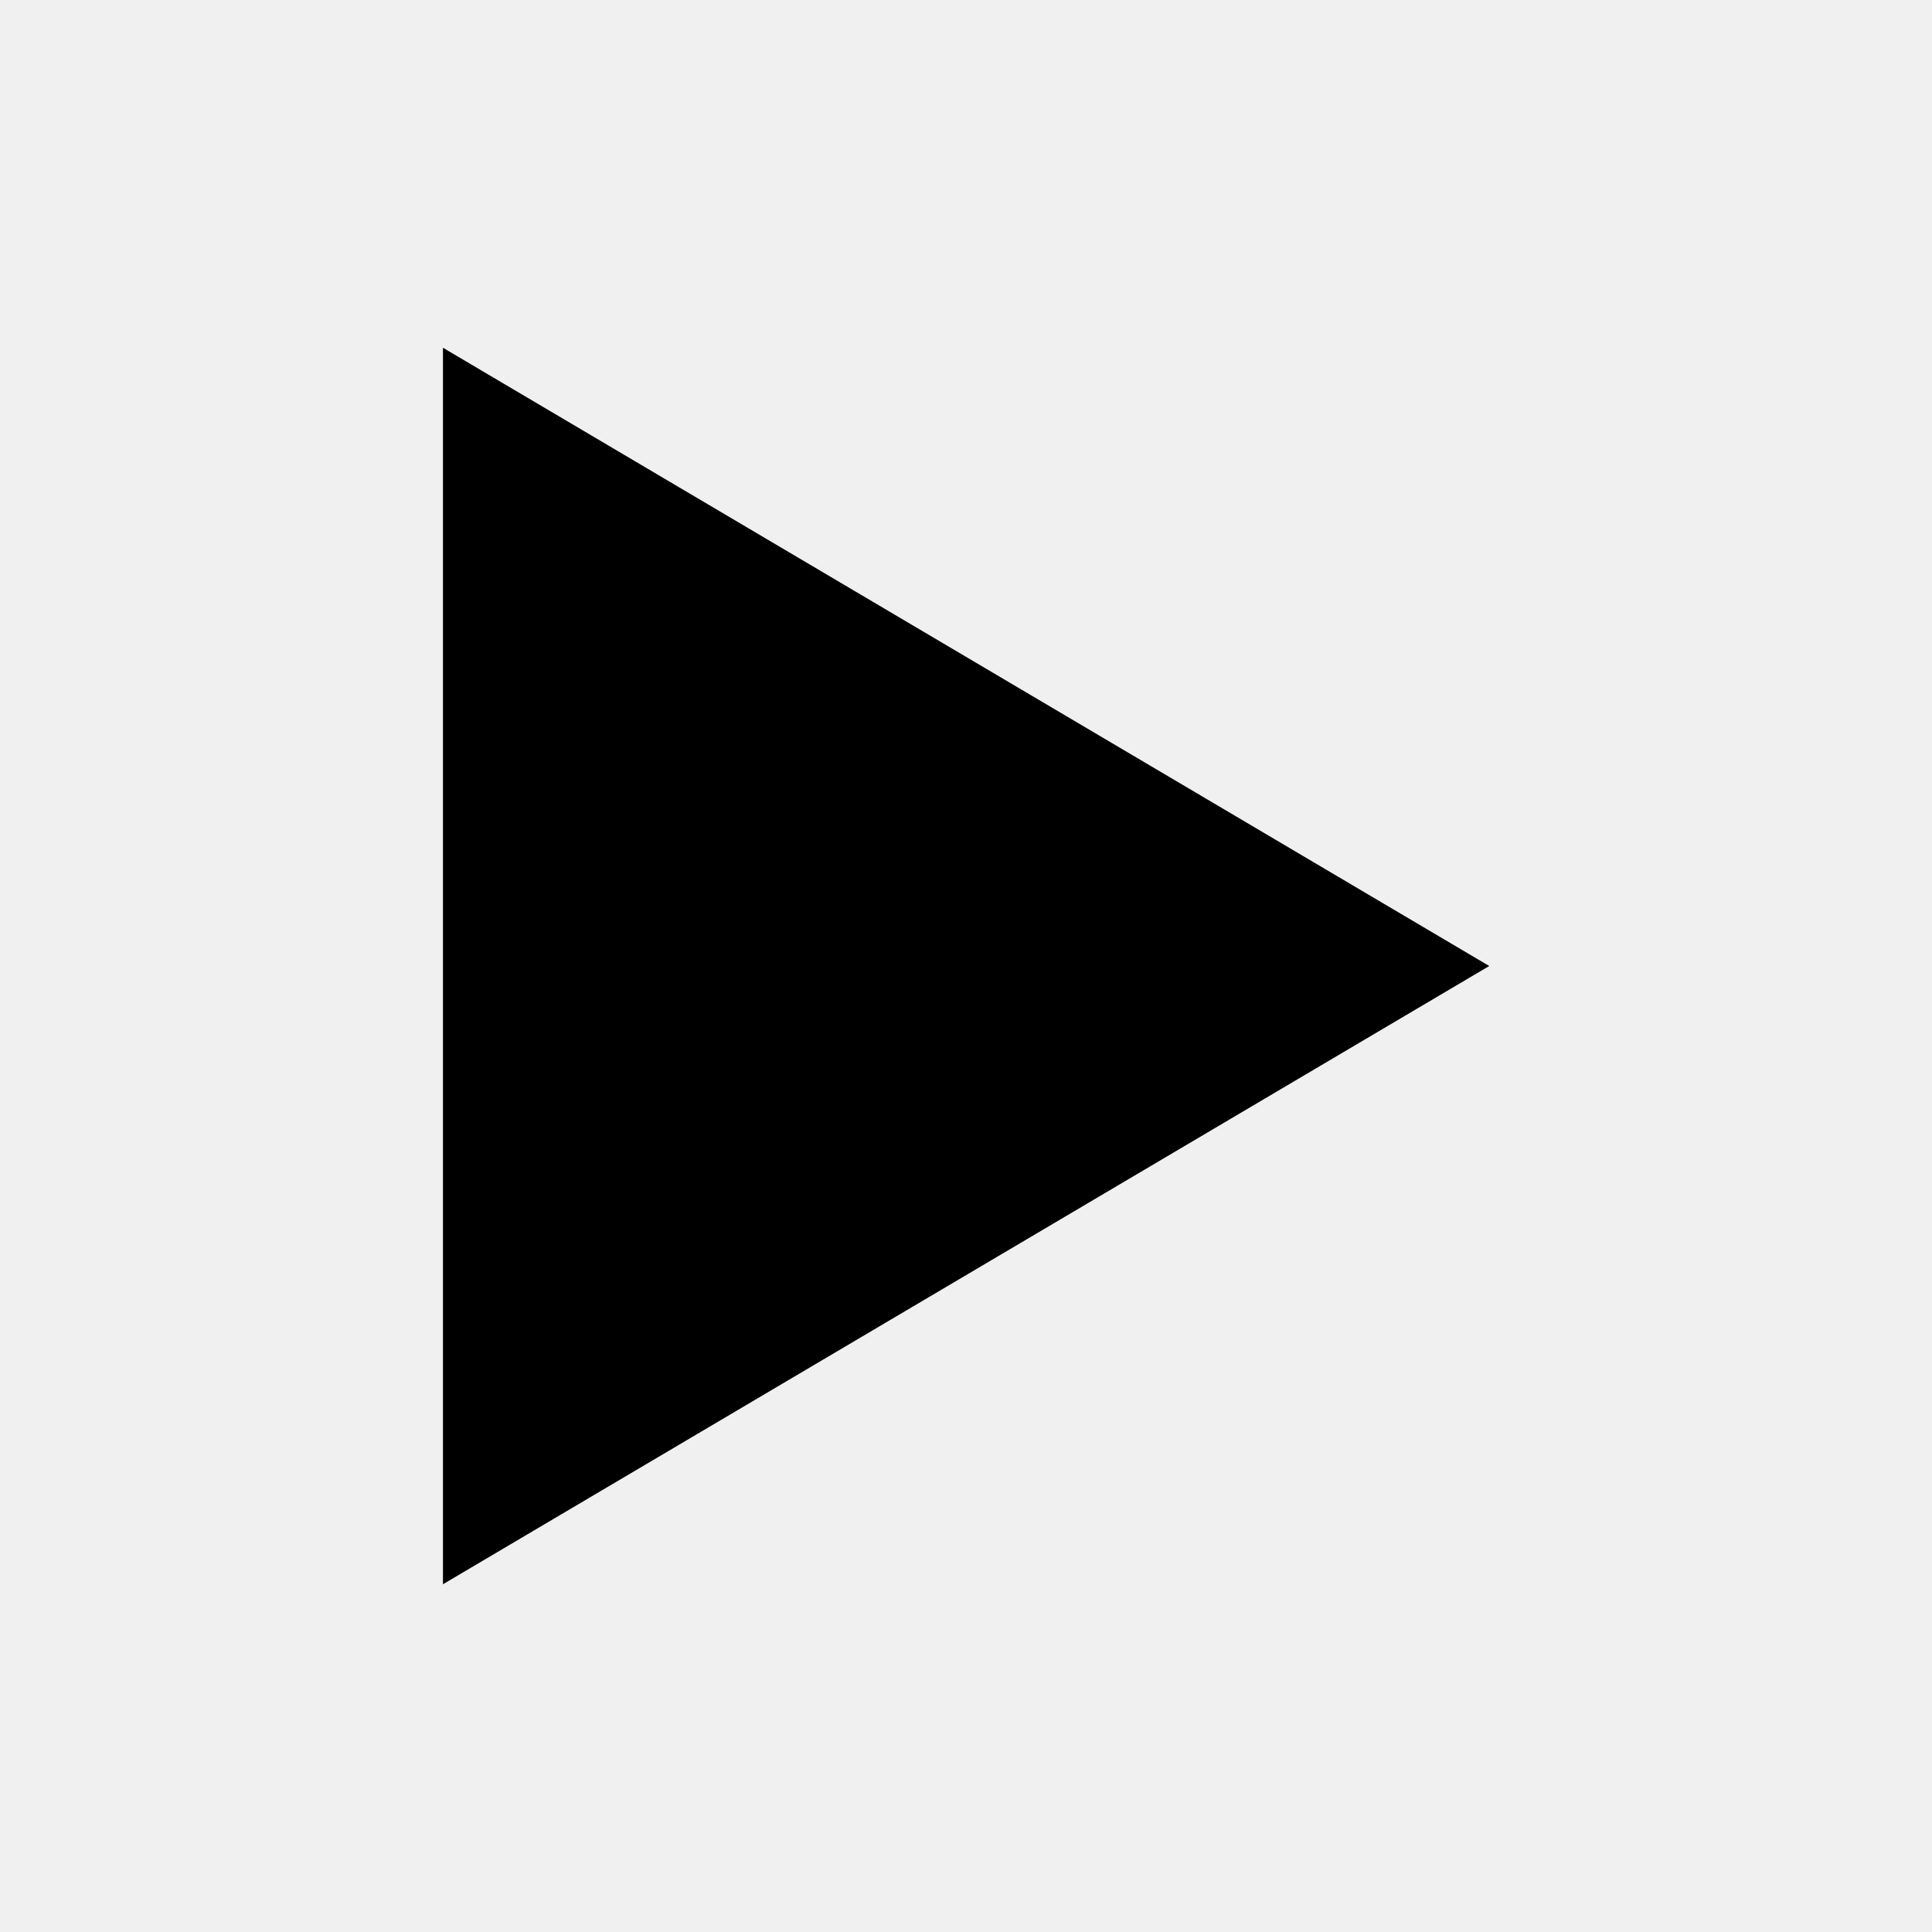
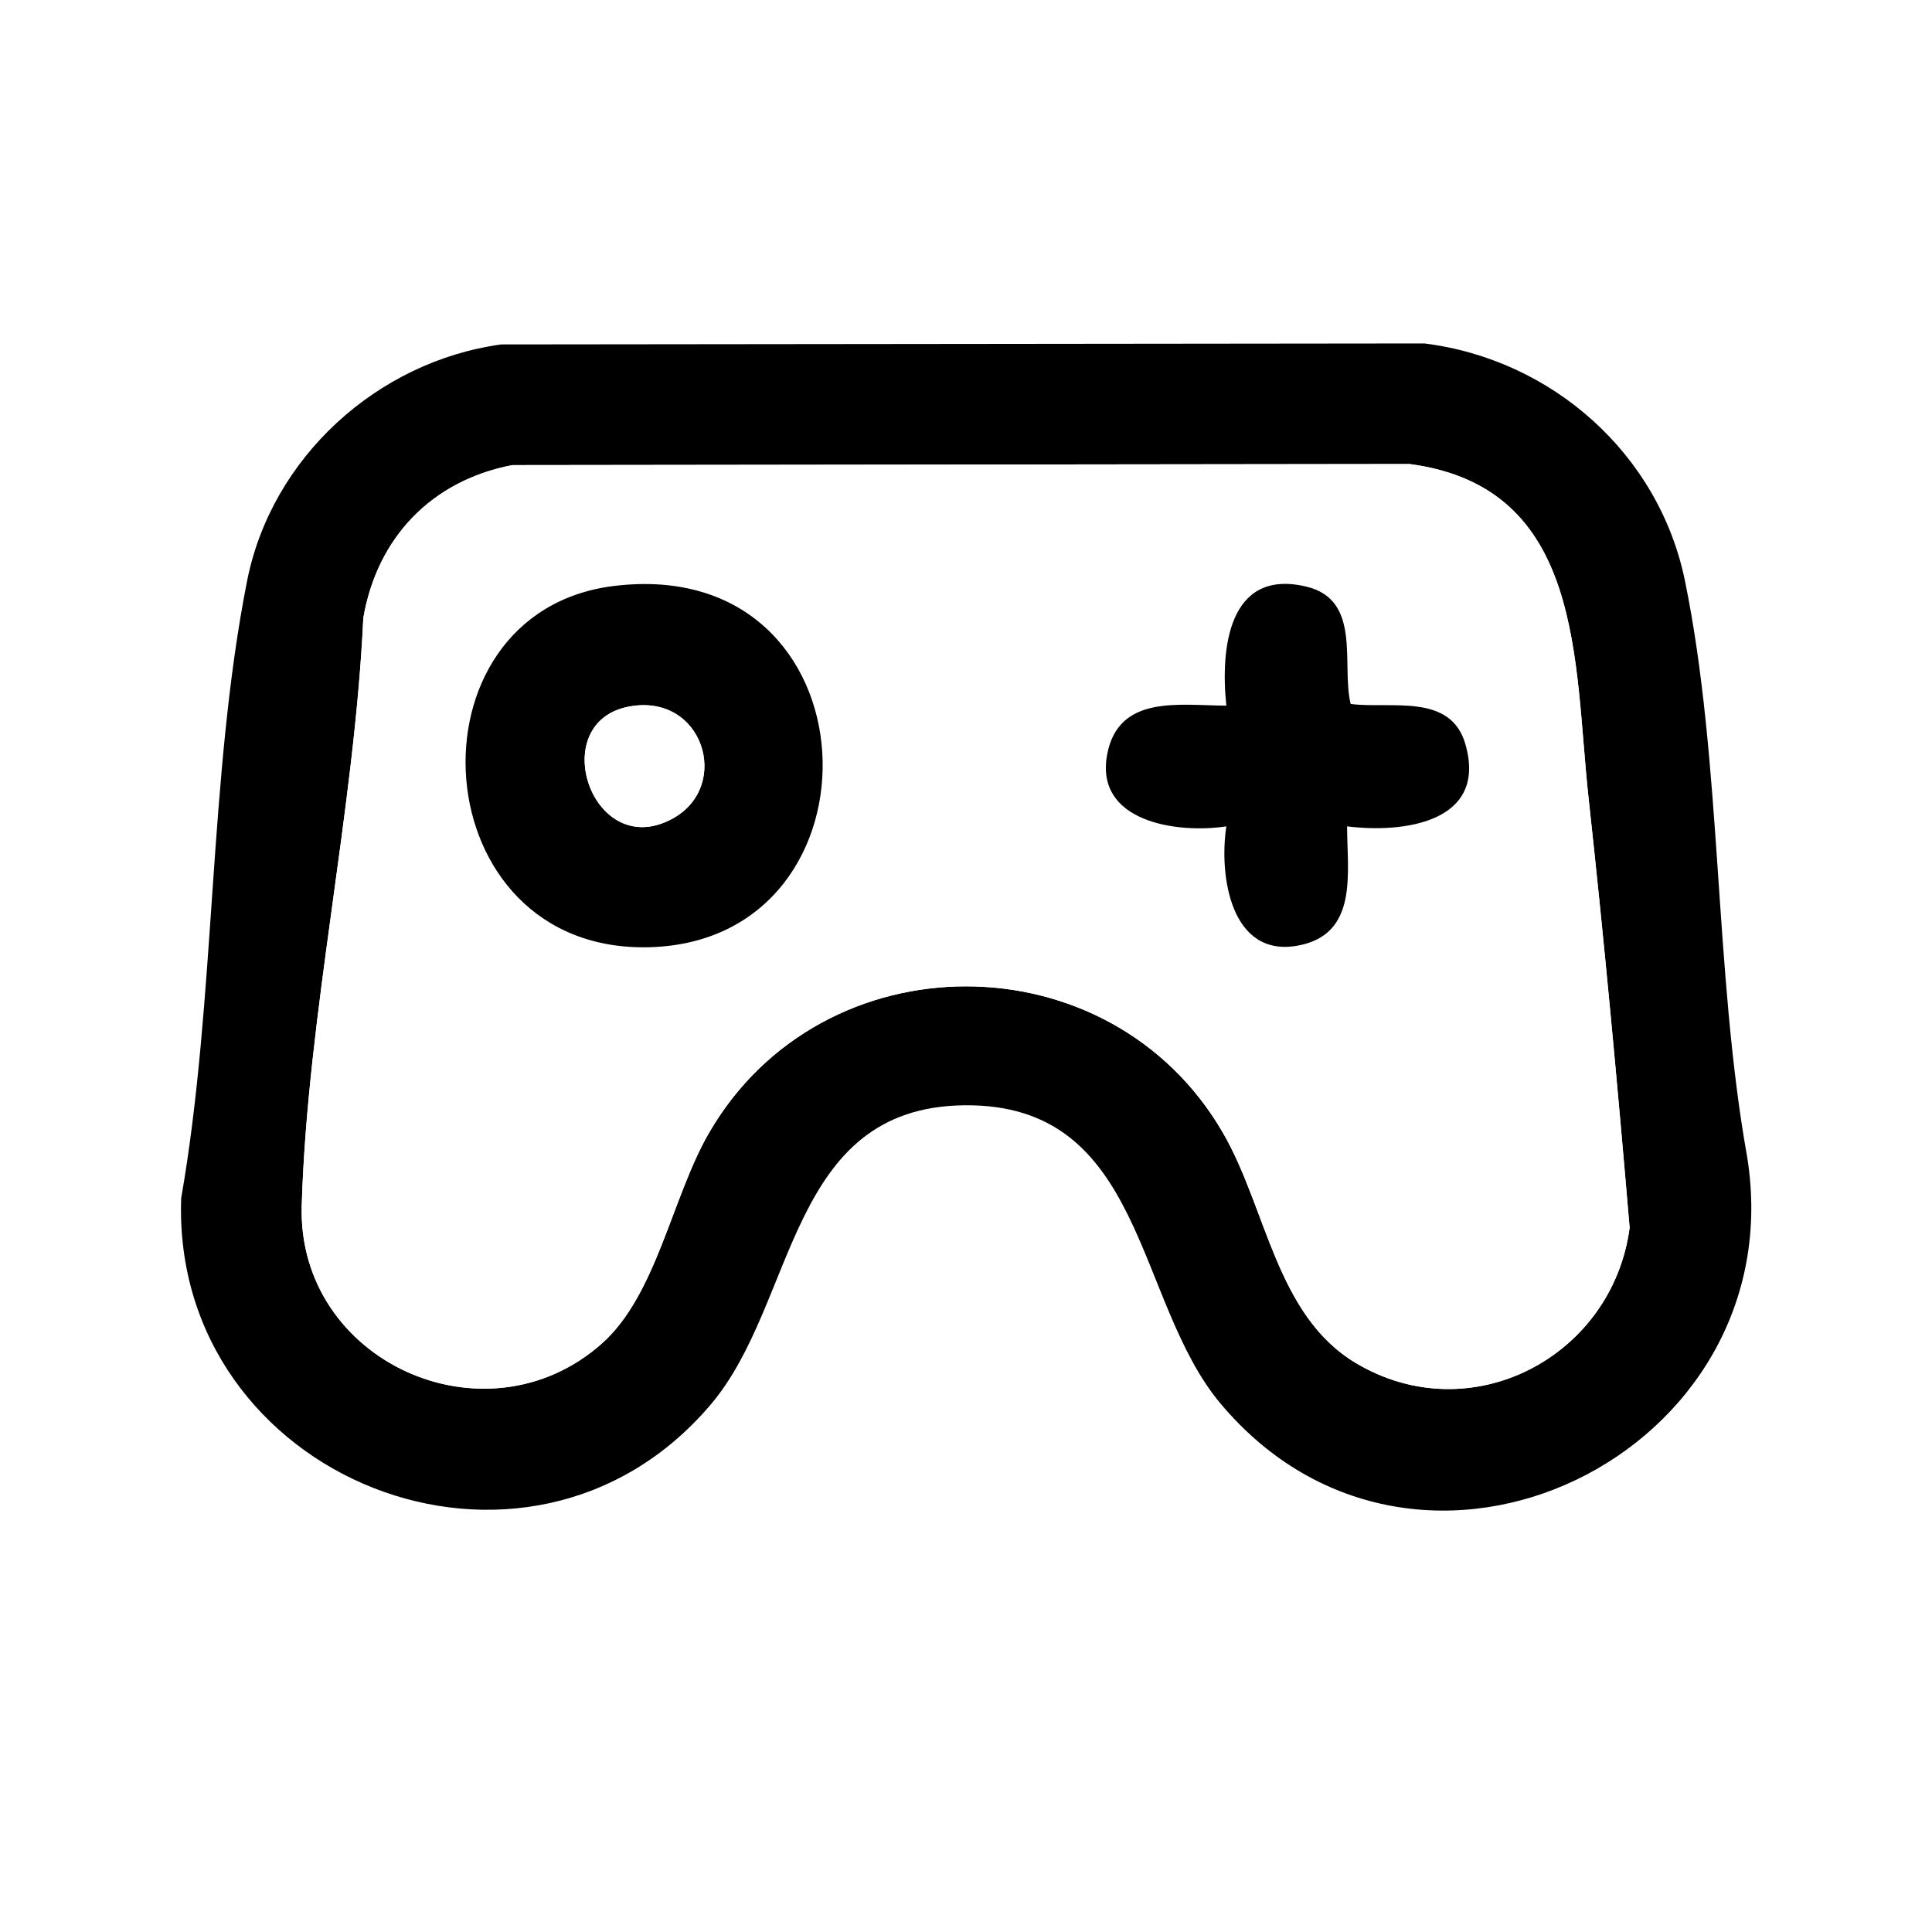
- <svg xmlns="http://www.w3.org/2000/svg" width="100" height="100" viewBox="0 0 100 100" fill="none" stroke="#000000" stroke-linecap="round" stroke-linejoin="round">
-   <g transform="translate(-18.92,-11.54) scale(1.2308)">
-     <path d="M34,24 L78,50 L34,76 Z" stroke="none" fill="#000000" />
-   </g>
+ <svg xmlns="http://www.w3.org/2000/svg" id="_图层_1" data-name="图层_1" version="1.1" viewBox="0 0 512 512">
+   <path d="M512,0v512H0V0h512ZM132.78,91.28c-32.87,4.54-60.85,30.01-67.31,62.69-10.27,51.95-8.25,110.9-17.46,163.54-2.67,74.42,91.83,112.3,140.5,54.5,22.73-26.99,20.22-78.56,67-79.1,48.05-.55,45.05,51.82,67.98,79.1,52.44,62.38,152.23,13.23,139.5-65.5-8.76-48.92-6.6-104.36-16.46-152.54-6.88-33.61-35.13-58.71-69.05-62.95l-244.71.26Z" fill="#fff" />
+   <path d="M132.78,91.28l244.71-.26c33.92,4.24,62.17,29.34,69.05,62.95,9.86,48.18,7.7,103.63,16.46,152.54,12.73,78.73-87.06,127.88-139.5,65.5-22.93-27.27-19.93-79.65-67.98-79.1-46.77.54-44.27,52.11-67,79.1-48.67,57.79-143.17,19.92-140.5-54.5,9.21-52.65,7.19-111.6,17.46-163.54,6.46-32.68,34.44-58.15,67.31-62.69ZM135.76,123.26c-21.32,4.11-35.8,19.14-39.48,40.52-2.35,50.9-14.8,105.21-16.32,155.68-1.24,41.29,48.73,63.97,79.56,36.57,14.46-12.85,18.53-38.74,28.31-55.69,29.92-51.89,106.38-51.97,136.34,0,11.57,20.07,14.03,48.26,35.13,60.87,30.46,18.2,67.98-1.59,72.57-35.82-3.21-37.89-6.73-76-10.88-113.87-3.96-36.14-.97-82.39-47.45-88.55l-237.78.29Z" />
+   <path d="M135.76,123.26l237.78-.29c46.49,6.15,43.49,52.4,47.45,88.55,4.15,37.87,7.67,75.98,10.88,113.87-4.59,34.23-42.11,54.02-72.57,35.82-21.1-12.61-23.57-40.8-35.13-60.87-29.96-51.97-106.43-51.89-136.34,0-9.78,16.95-13.84,42.84-28.31,55.69-30.83,27.4-80.8,4.72-79.56-36.57,1.51-50.46,13.96-104.77,16.32-155.68,3.68-21.39,18.16-36.41,39.48-40.52ZM162.78,155.28c-56.59,6.86-51.22,97.71,9.68,95.73,63.87-2.07,60.52-104.24-9.68-95.73ZM356.99,218.99c15.07,1.89,37.33-1.09,31.33-21.82-3.94-13.63-19.88-9.24-30.39-10.61-2.55-10.45,3.1-27.63-11.87-31.13-20.61-4.82-22.66,16.68-21.07,31.57-12.26-.01-28.59-3.09-31.59,12.96-3.35,17.89,18.55,21.02,31.59,19.03-1.99,13.04,1.15,34.94,19.03,31.59,16.06-3.01,12.96-19.38,12.96-31.59Z" fill="#fff" />
+   <path d="M162.78,155.28c70.2-8.5,73.55,93.66,9.68,95.73-60.9,1.98-66.27-88.88-9.68-95.73ZM166.73,187.24c-22.38,4.16-9.75,41.52,11.64,29.63,15.53-8.63,7.98-33.28-11.64-29.63Z" />
+   <path d="M356.99,218.99c0,12.21,3.11,28.58-12.96,31.59-17.88,3.35-21.03-18.55-19.03-31.59-13.04,1.99-34.94-1.15-31.59-19.03,3-16.04,19.33-12.97,31.59-12.96-1.6-14.89.46-36.4,21.07-31.57,14.97,3.5,9.31,20.69,11.87,31.13,10.51,1.37,26.45-3.02,30.39,10.61,5.99,20.74-16.27,23.71-31.33,21.82Z" />
+   <path d="M166.73,187.24c19.62-3.65,27.17,21,11.64,29.63-21.39,11.88-34.02-25.47-11.64-29.63Z" fill="#fff" />
</svg>
